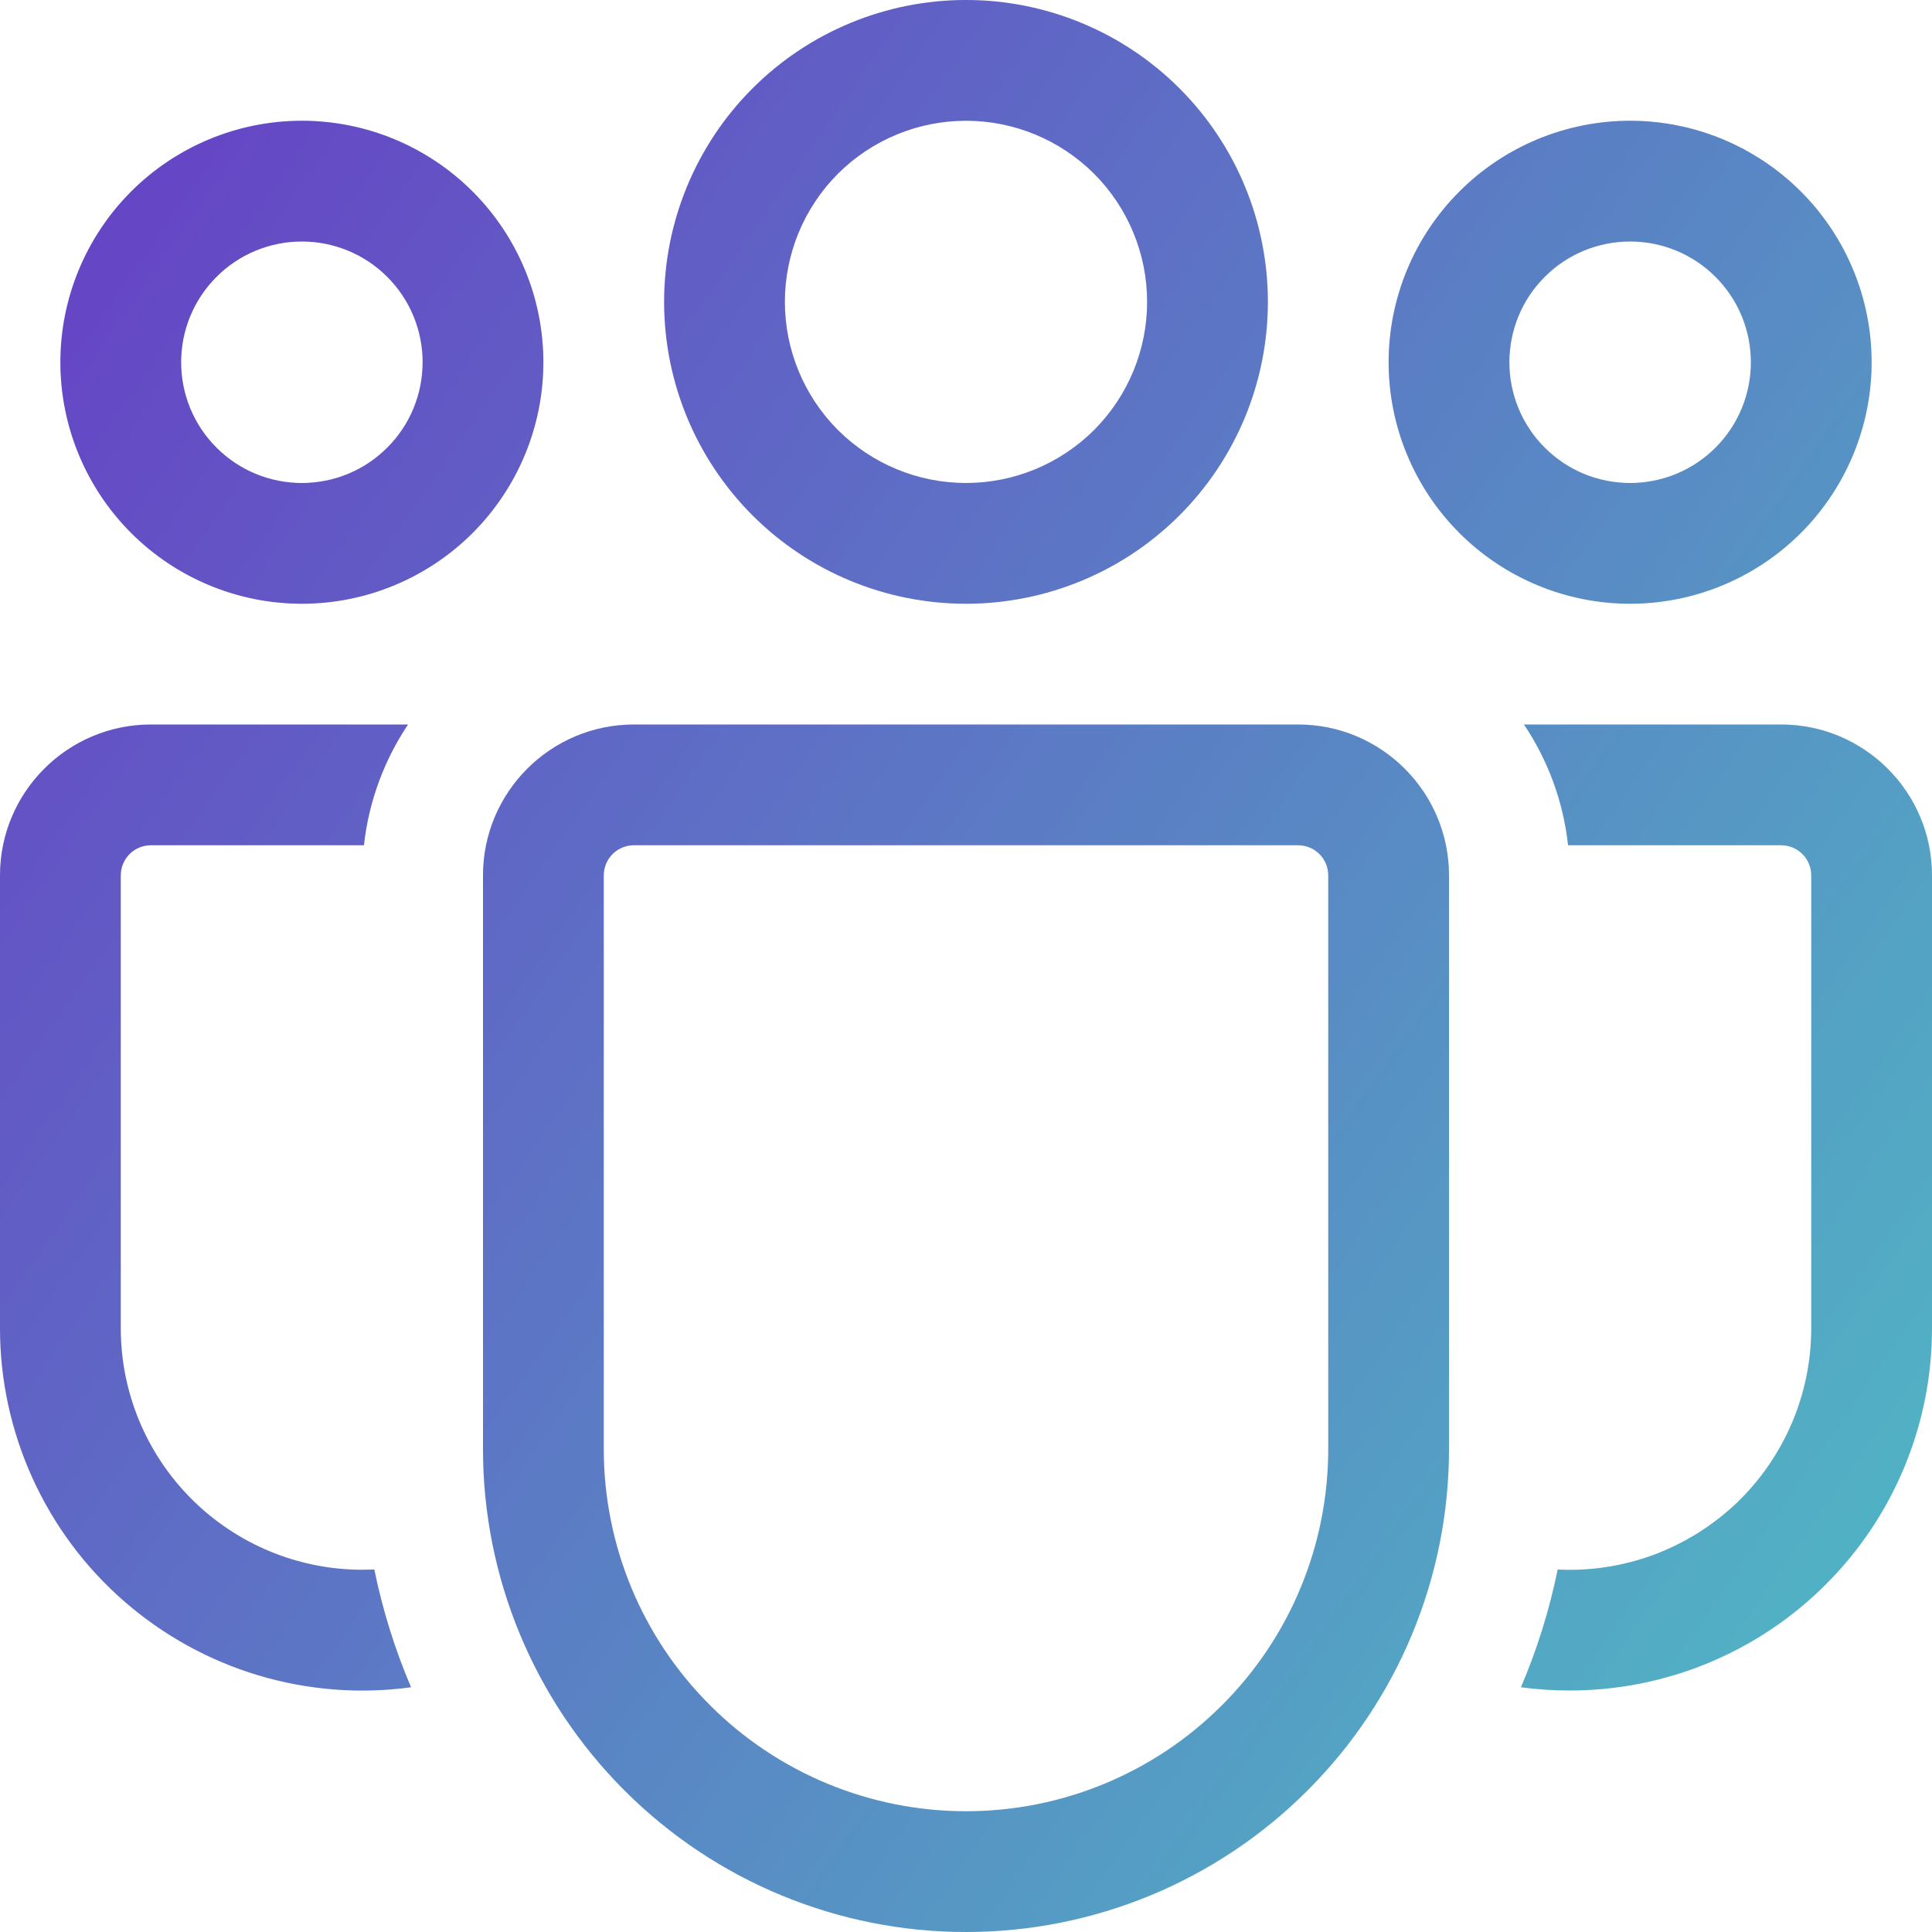
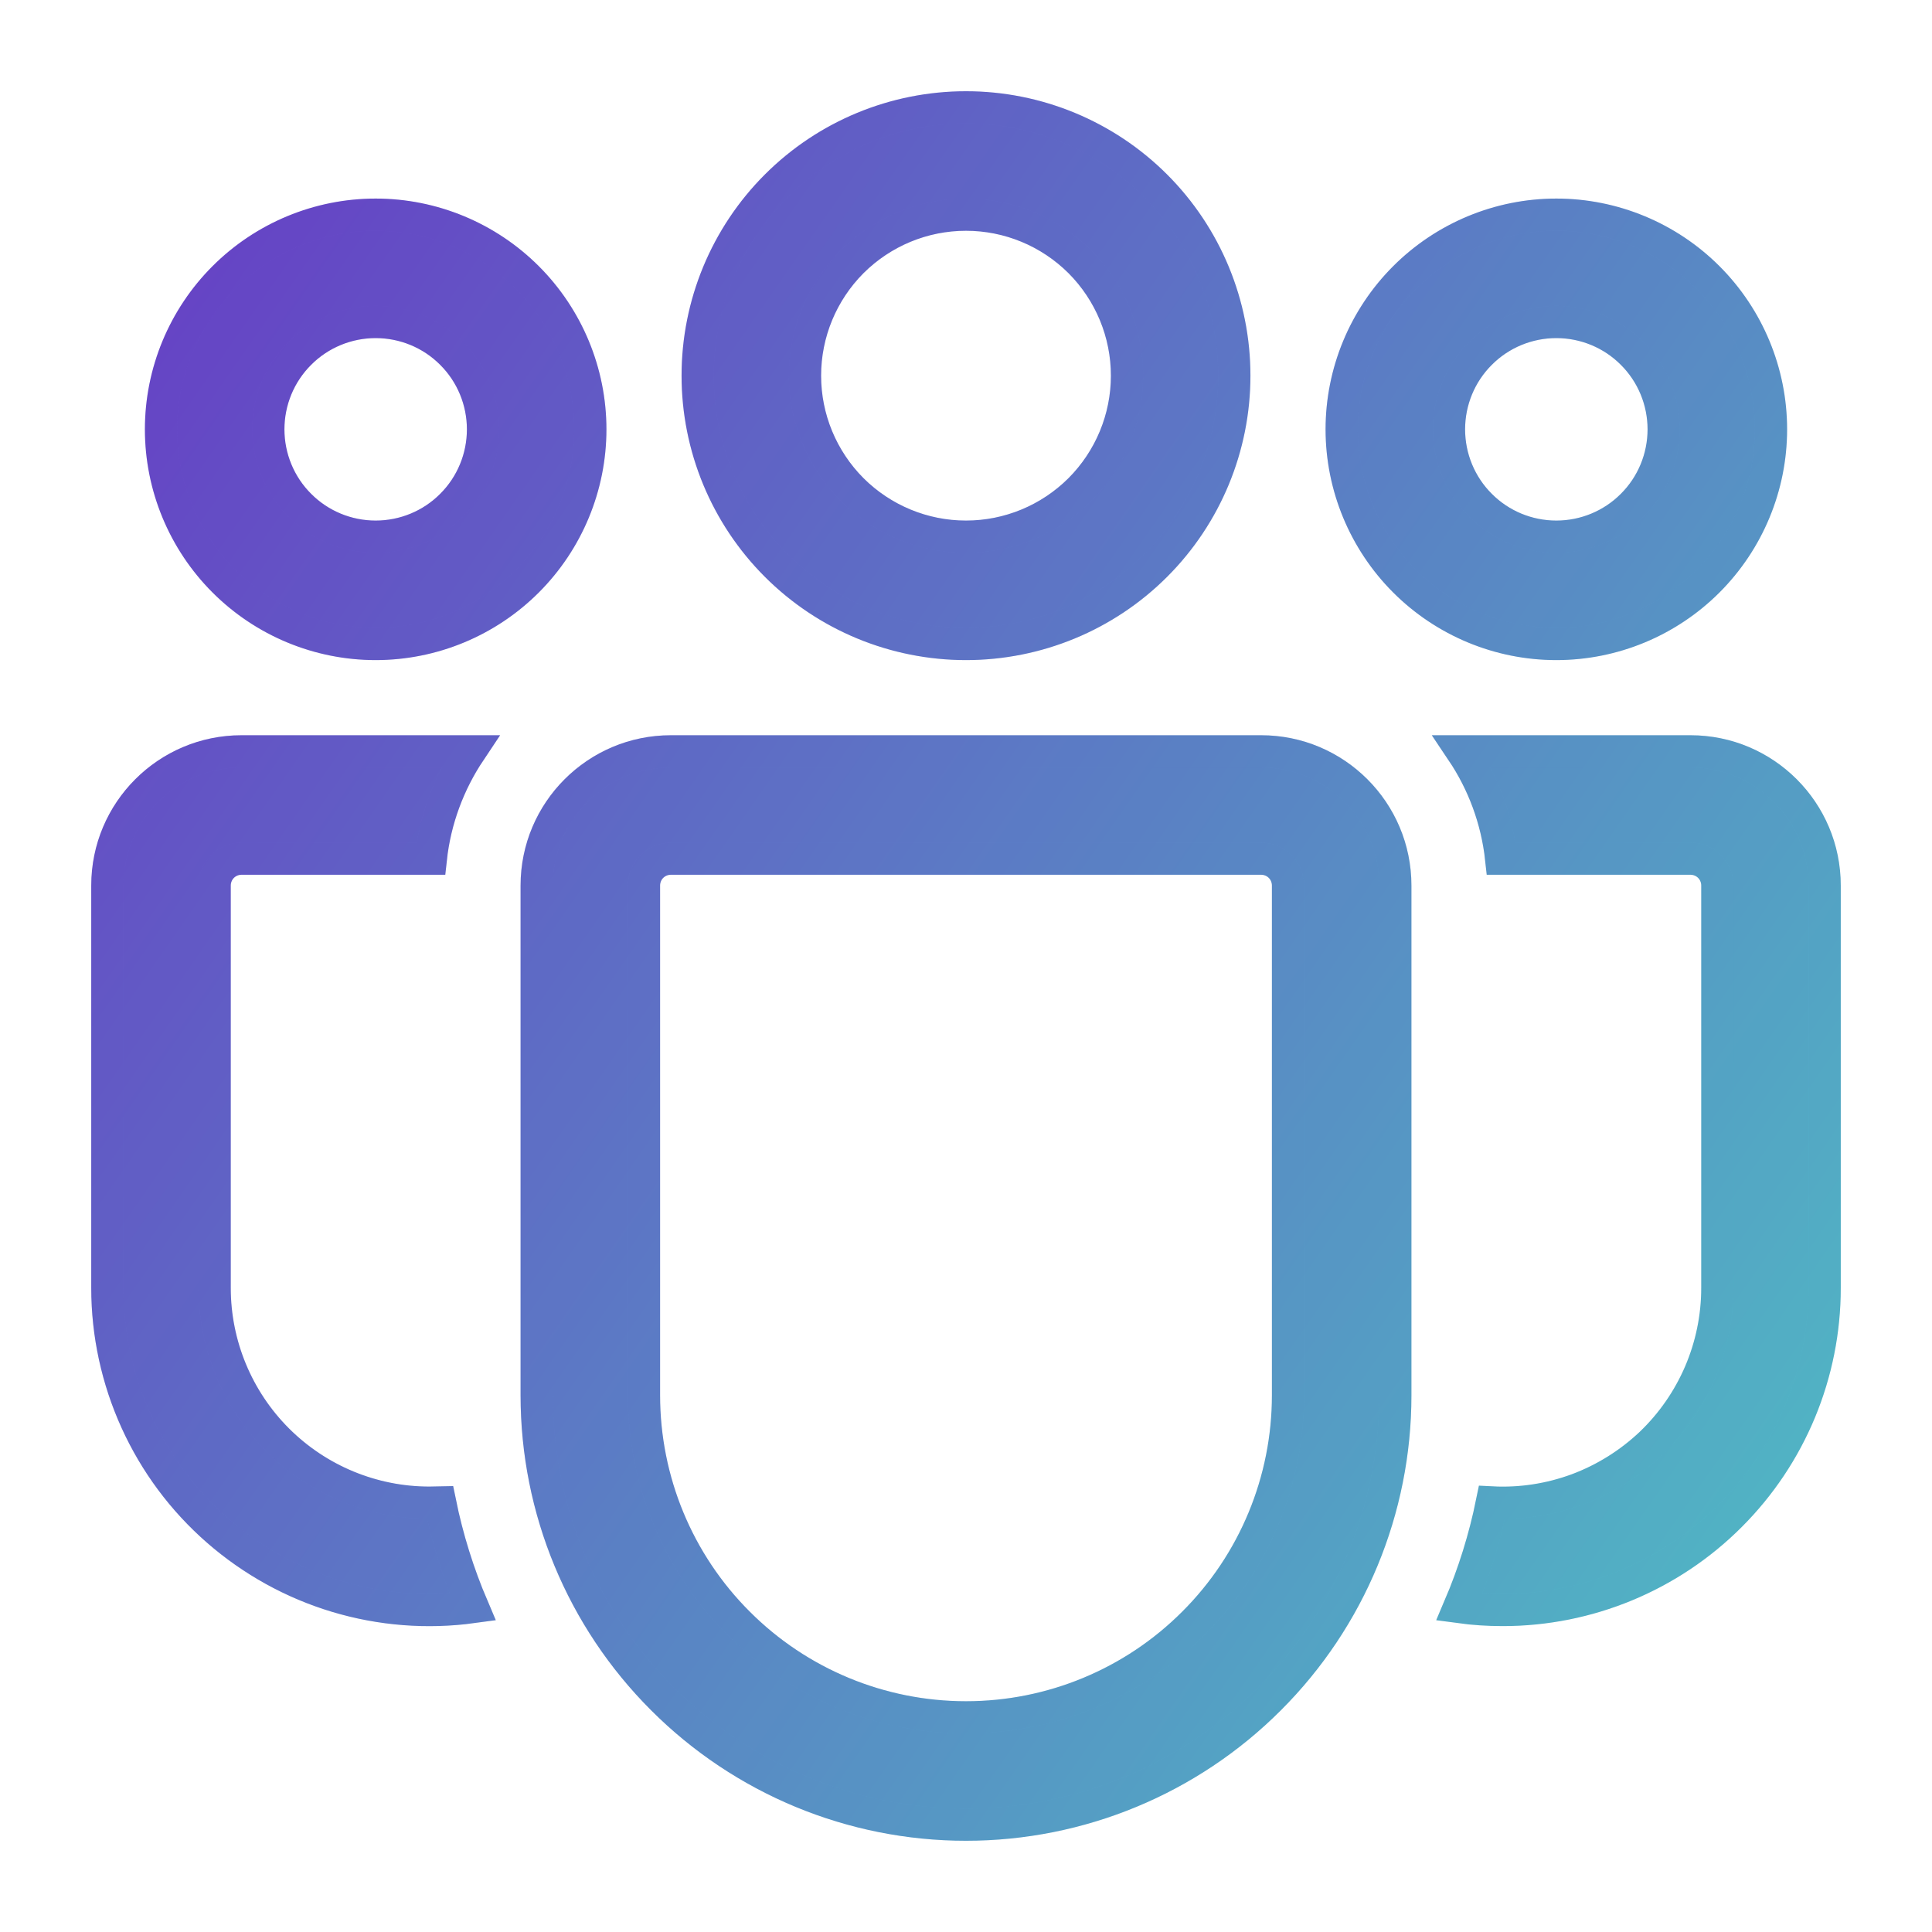
- <svg xmlns="http://www.w3.org/2000/svg" width="16" height="16" viewBox="0 0 16 16" fill="none">
+ <svg xmlns="http://www.w3.org/2000/svg" width="18" height="18" viewBox="0 0 18 18" fill="none">
  <g id="Vector">
-     <path d="M8 1C7.602 1 7.221 1.158 6.939 1.439C6.658 1.721 6.5 2.102 6.5 2.5C6.5 2.898 6.658 3.279 6.939 3.561C7.221 3.842 7.602 4 8 4C8.398 4 8.779 3.842 9.061 3.561C9.342 3.279 9.5 2.898 9.5 2.5C9.5 2.102 9.342 1.721 9.061 1.439C8.779 1.158 8.398 1 8 1ZM5.5 2.5C5.5 1.837 5.763 1.201 6.232 0.732C6.701 0.263 7.337 0 8 0C8.663 0 9.299 0.263 9.768 0.732C10.237 1.201 10.5 1.837 10.5 2.5C10.5 3.163 10.237 3.799 9.768 4.268C9.299 4.737 8.663 5 8 5C7.337 5 6.701 4.737 6.232 4.268C5.763 3.799 5.5 3.163 5.5 2.5ZM13.5 2C13.235 2 12.98 2.105 12.793 2.293C12.605 2.48 12.5 2.735 12.5 3C12.5 3.265 12.605 3.52 12.793 3.707C12.98 3.895 13.235 4 13.5 4C13.765 4 14.02 3.895 14.207 3.707C14.395 3.52 14.5 3.265 14.5 3C14.5 2.735 14.395 2.48 14.207 2.293C14.02 2.105 13.765 2 13.5 2ZM11.5 3C11.5 2.47 11.711 1.961 12.086 1.586C12.461 1.211 12.97 1 13.5 1C14.03 1 14.539 1.211 14.914 1.586C15.289 1.961 15.5 2.47 15.5 3C15.5 3.53 15.289 4.039 14.914 4.414C14.539 4.789 14.03 5 13.5 5C12.97 5 12.461 4.789 12.086 4.414C11.711 4.039 11.5 3.53 11.5 3ZM1.5 3C1.5 2.735 1.605 2.48 1.793 2.293C1.98 2.105 2.235 2 2.5 2C2.765 2 3.02 2.105 3.207 2.293C3.395 2.48 3.5 2.735 3.5 3C3.5 3.265 3.395 3.52 3.207 3.707C3.02 3.895 2.765 4 2.5 4C2.235 4 1.98 3.895 1.793 3.707C1.605 3.52 1.5 3.265 1.5 3ZM2.5 1C1.97 1 1.461 1.211 1.086 1.586C0.711 1.961 0.5 2.47 0.5 3C0.5 3.53 0.711 4.039 1.086 4.414C1.461 4.789 1.97 5 2.5 5C3.03 5 3.539 4.789 3.914 4.414C4.289 4.039 4.5 3.53 4.5 3C4.5 2.47 4.289 1.961 3.914 1.586C3.539 1.211 3.03 1 2.5 1ZM3.1 12.998L3 13C2.47 13 1.961 12.789 1.586 12.414C1.211 12.039 1 11.53 1 11V7.25C1 7.184 1.026 7.12 1.073 7.073C1.12 7.026 1.184 7 1.25 7H3.014C3.054 6.633 3.184 6.292 3.379 6H1.25C0.56 6 1.78381e-08 6.56 1.78381e-08 7.25V11C-4.66659e-05 11.428 0.092 11.851 0.269 12.241C0.446 12.631 0.704 12.978 1.027 13.26C1.349 13.541 1.728 13.751 2.138 13.874C2.548 13.997 2.98 14.031 3.404 13.973C3.27 13.659 3.168 13.332 3.1 12.998ZM12.596 13.973C12.728 13.991 12.863 14 13 14C13.796 14 14.559 13.684 15.121 13.121C15.684 12.559 16 11.796 16 11V7.25C16 6.56 15.44 6 14.75 6H12.621C12.817 6.292 12.946 6.633 12.986 7H14.75C14.816 7 14.88 7.026 14.927 7.073C14.974 7.12 15 7.184 15 7.25V11C15 11.271 14.945 11.539 14.838 11.789C14.731 12.038 14.575 12.263 14.379 12.45C14.182 12.636 13.95 12.781 13.696 12.876C13.441 12.97 13.171 13.012 12.9 12.998C12.832 13.332 12.73 13.659 12.596 13.973ZM5.25 6C4.56 6 4 6.56 4 7.25V12C4 13.061 4.421 14.078 5.172 14.828C5.922 15.579 6.939 16 8 16C9.061 16 10.078 15.579 10.828 14.828C11.579 14.078 12 13.061 12 12V7.25C12 6.56 11.44 6 10.75 6H5.25ZM5 7.25C5 7.184 5.026 7.12 5.073 7.073C5.12 7.026 5.184 7 5.25 7H10.75C10.816 7 10.88 7.026 10.927 7.073C10.974 7.12 11 7.184 11 7.25V12C11 12.796 10.684 13.559 10.121 14.121C9.559 14.684 8.796 15 8 15C7.204 15 6.441 14.684 5.879 14.121C5.316 13.559 5 12.796 5 12V7.25Z" fill="url(#paint0_linear_2091_1659)" />
-     <path d="M8 1C7.602 1 7.221 1.158 6.939 1.439C6.658 1.721 6.5 2.102 6.5 2.5C6.5 2.898 6.658 3.279 6.939 3.561C7.221 3.842 7.602 4 8 4C8.398 4 8.779 3.842 9.061 3.561C9.342 3.279 9.5 2.898 9.5 2.5C9.5 2.102 9.342 1.721 9.061 1.439C8.779 1.158 8.398 1 8 1ZM5.5 2.5C5.5 1.837 5.763 1.201 6.232 0.732C6.701 0.263 7.337 0 8 0C8.663 0 9.299 0.263 9.768 0.732C10.237 1.201 10.5 1.837 10.5 2.5C10.5 3.163 10.237 3.799 9.768 4.268C9.299 4.737 8.663 5 8 5C7.337 5 6.701 4.737 6.232 4.268C5.763 3.799 5.5 3.163 5.5 2.5ZM13.5 2C13.235 2 12.98 2.105 12.793 2.293C12.605 2.48 12.5 2.735 12.5 3C12.5 3.265 12.605 3.52 12.793 3.707C12.98 3.895 13.235 4 13.5 4C13.765 4 14.02 3.895 14.207 3.707C14.395 3.52 14.5 3.265 14.5 3C14.5 2.735 14.395 2.48 14.207 2.293C14.02 2.105 13.765 2 13.5 2ZM11.5 3C11.5 2.47 11.711 1.961 12.086 1.586C12.461 1.211 12.97 1 13.5 1C14.03 1 14.539 1.211 14.914 1.586C15.289 1.961 15.5 2.47 15.5 3C15.5 3.53 15.289 4.039 14.914 4.414C14.539 4.789 14.03 5 13.5 5C12.97 5 12.461 4.789 12.086 4.414C11.711 4.039 11.5 3.53 11.5 3ZM1.5 3C1.5 2.735 1.605 2.48 1.793 2.293C1.98 2.105 2.235 2 2.5 2C2.765 2 3.02 2.105 3.207 2.293C3.395 2.48 3.5 2.735 3.5 3C3.5 3.265 3.395 3.52 3.207 3.707C3.02 3.895 2.765 4 2.5 4C2.235 4 1.98 3.895 1.793 3.707C1.605 3.52 1.5 3.265 1.5 3ZM2.5 1C1.97 1 1.461 1.211 1.086 1.586C0.711 1.961 0.5 2.47 0.5 3C0.5 3.53 0.711 4.039 1.086 4.414C1.461 4.789 1.97 5 2.5 5C3.03 5 3.539 4.789 3.914 4.414C4.289 4.039 4.5 3.53 4.5 3C4.5 2.47 4.289 1.961 3.914 1.586C3.539 1.211 3.03 1 2.5 1ZM3.1 12.998L3 13C2.47 13 1.961 12.789 1.586 12.414C1.211 12.039 1 11.53 1 11V7.25C1 7.184 1.026 7.12 1.073 7.073C1.12 7.026 1.184 7 1.25 7H3.014C3.054 6.633 3.184 6.292 3.379 6H1.25C0.56 6 1.78381e-08 6.56 1.78381e-08 7.25V11C-4.66659e-05 11.428 0.092 11.851 0.269 12.241C0.446 12.631 0.704 12.978 1.027 13.26C1.349 13.541 1.728 13.751 2.138 13.874C2.548 13.997 2.98 14.031 3.404 13.973C3.27 13.659 3.168 13.332 3.1 12.998ZM12.596 13.973C12.728 13.991 12.863 14 13 14C13.796 14 14.559 13.684 15.121 13.121C15.684 12.559 16 11.796 16 11V7.25C16 6.56 15.44 6 14.75 6H12.621C12.817 6.292 12.946 6.633 12.986 7H14.75C14.816 7 14.88 7.026 14.927 7.073C14.974 7.12 15 7.184 15 7.25V11C15 11.271 14.945 11.539 14.838 11.789C14.731 12.038 14.575 12.263 14.379 12.45C14.182 12.636 13.95 12.781 13.696 12.876C13.441 12.97 13.171 13.012 12.9 12.998C12.832 13.332 12.73 13.659 12.596 13.973ZM5.25 6C4.56 6 4 6.56 4 7.25V12C4 13.061 4.421 14.078 5.172 14.828C5.922 15.579 6.939 16 8 16C9.061 16 10.078 15.579 10.828 14.828C11.579 14.078 12 13.061 12 12V7.25C12 6.56 11.44 6 10.75 6H5.25ZM5 7.25C5 7.184 5.026 7.12 5.073 7.073C5.12 7.026 5.184 7 5.25 7H10.75C10.816 7 10.88 7.026 10.927 7.073C10.974 7.12 11 7.184 11 7.25V12C11 12.796 10.684 13.559 10.121 14.121C9.559 14.684 8.796 15 8 15C7.204 15 6.441 14.684 5.879 14.121C5.316 13.559 5 12.796 5 12V7.25Z" fill="black" fill-opacity="0.15" />
+     <path d="M9 2C8.602 2 8.221 2.158 7.939 2.439C7.658 2.721 7.5 3.102 7.5 3.5C7.5 3.898 7.658 4.279 7.939 4.561C8.221 4.842 8.602 5 9 5C9.398 5 9.779 4.842 10.061 4.561C10.342 4.279 10.5 3.898 10.5 3.5C10.5 3.102 10.342 2.721 10.061 2.439C9.779 2.158 9.398 2 9 2ZM6.5 3.5C6.5 2.837 6.763 2.201 7.232 1.732C7.701 1.263 8.337 1 9 1C9.663 1 10.299 1.263 10.768 1.732C11.237 2.201 11.5 2.837 11.5 3.5C11.5 4.163 11.237 4.799 10.768 5.268C10.299 5.737 9.663 6 9 6C8.337 6 7.701 5.737 7.232 5.268C6.763 4.799 6.5 4.163 6.5 3.5ZM14.5 3C14.235 3 13.98 3.105 13.793 3.293C13.605 3.48 13.5 3.735 13.5 4C13.5 4.265 13.605 4.52 13.793 4.707C13.98 4.895 14.235 5 14.5 5C14.765 5 15.02 4.895 15.207 4.707C15.395 4.52 15.5 4.265 15.5 4C15.5 3.735 15.395 3.48 15.207 3.293C15.02 3.105 14.765 3 14.5 3ZM12.5 4C12.5 3.47 12.711 2.961 13.086 2.586C13.461 2.211 13.97 2 14.5 2C15.03 2 15.539 2.211 15.914 2.586C16.289 2.961 16.5 3.47 16.5 4C16.5 4.53 16.289 5.039 15.914 5.414C15.539 5.789 15.03 6 14.5 6C13.97 6 13.461 5.789 13.086 5.414C12.711 5.039 12.5 4.53 12.5 4ZM2.5 4C2.5 3.735 2.605 3.48 2.793 3.293C2.98 3.105 3.235 3 3.5 3C3.765 3 4.02 3.105 4.207 3.293C4.395 3.48 4.5 3.735 4.5 4C4.5 4.265 4.395 4.52 4.207 4.707C4.02 4.895 3.765 5 3.5 5C3.235 5 2.98 4.895 2.793 4.707C2.605 4.52 2.5 4.265 2.5 4ZM3.5 2C2.97 2 2.461 2.211 2.086 2.586C1.711 2.961 1.5 3.47 1.5 4C1.5 4.53 1.711 5.039 2.086 5.414C2.461 5.789 2.97 6 3.5 6C4.03 6 4.539 5.789 4.914 5.414C5.289 5.039 5.5 4.53 5.5 4C5.5 3.47 5.289 2.961 4.914 2.586C4.539 2.211 4.03 2 3.5 2ZM4.1 13.998L4 14C3.47 14 2.961 13.789 2.586 13.414C2.211 13.039 2 12.53 2 12V8.25C2 8.184 2.026 8.12 2.073 8.073C2.12 8.026 2.184 8 2.25 8H4.014C4.054 7.633 4.184 7.292 4.379 7H2.25C1.56 7 1 7.56 1 8.25V12C1 12.428 1.092 12.851 1.269 13.241C1.446 13.631 1.704 13.978 2.027 14.26C2.349 14.541 2.728 14.751 3.138 14.874C3.548 14.997 3.98 15.031 4.404 14.973C4.27 14.659 4.168 14.332 4.1 13.998ZM13.596 14.973C13.728 14.991 13.863 15 14 15C14.796 15 15.559 14.684 16.121 14.121C16.684 13.559 17 12.796 17 12V8.25C17 7.56 16.44 7 15.75 7H13.621C13.817 7.292 13.946 7.633 13.986 8H15.75C15.816 8 15.88 8.026 15.927 8.073C15.974 8.12 16 8.184 16 8.25V12C16 12.271 15.945 12.539 15.838 12.789C15.731 13.038 15.575 13.263 15.379 13.45C15.182 13.636 14.95 13.781 14.696 13.876C14.441 13.97 14.171 14.012 13.9 13.998C13.832 14.332 13.73 14.659 13.596 14.973ZM6.25 7C5.56 7 5 7.56 5 8.25V13C5 14.061 5.421 15.078 6.172 15.828C6.922 16.579 7.939 17 9 17C10.061 17 11.078 16.579 11.828 15.828C12.579 15.078 13 14.061 13 13V8.25C13 7.56 12.44 7 11.75 7H6.25ZM6 8.25C6 8.184 6.026 8.12 6.073 8.073C6.12 8.026 6.184 8 6.25 8H11.75C11.816 8 11.88 8.026 11.927 8.073C11.974 8.12 12 8.184 12 8.25V13C12 13.796 11.684 14.559 11.121 15.121C10.559 15.684 9.796 16 9 16C8.204 16 7.441 15.684 6.879 15.121C6.316 14.559 6 13.796 6 13V8.25Z" fill="url(#paint0_linear_2091_1659)" />
+     <path d="M9 2C8.602 2 8.221 2.158 7.939 2.439C7.658 2.721 7.5 3.102 7.5 3.5C7.5 3.898 7.658 4.279 7.939 4.561C8.221 4.842 8.602 5 9 5C9.398 5 9.779 4.842 10.061 4.561C10.342 4.279 10.5 3.898 10.5 3.5C10.5 3.102 10.342 2.721 10.061 2.439C9.779 2.158 9.398 2 9 2ZM6.5 3.5C6.5 2.837 6.763 2.201 7.232 1.732C7.701 1.263 8.337 1 9 1C9.663 1 10.299 1.263 10.768 1.732C11.237 2.201 11.5 2.837 11.5 3.5C11.5 4.163 11.237 4.799 10.768 5.268C10.299 5.737 9.663 6 9 6C8.337 6 7.701 5.737 7.232 5.268C6.763 4.799 6.5 4.163 6.5 3.5ZM14.5 3C14.235 3 13.98 3.105 13.793 3.293C13.605 3.48 13.5 3.735 13.5 4C13.5 4.265 13.605 4.52 13.793 4.707C13.98 4.895 14.235 5 14.5 5C14.765 5 15.02 4.895 15.207 4.707C15.395 4.52 15.5 4.265 15.5 4C15.5 3.735 15.395 3.48 15.207 3.293C15.02 3.105 14.765 3 14.5 3ZM12.5 4C12.5 3.47 12.711 2.961 13.086 2.586C13.461 2.211 13.97 2 14.5 2C15.03 2 15.539 2.211 15.914 2.586C16.289 2.961 16.5 3.47 16.5 4C16.5 4.53 16.289 5.039 15.914 5.414C15.539 5.789 15.03 6 14.5 6C13.97 6 13.461 5.789 13.086 5.414C12.711 5.039 12.5 4.53 12.5 4ZM2.5 4C2.5 3.735 2.605 3.48 2.793 3.293C2.98 3.105 3.235 3 3.5 3C3.765 3 4.02 3.105 4.207 3.293C4.395 3.48 4.5 3.735 4.5 4C4.5 4.265 4.395 4.52 4.207 4.707C4.02 4.895 3.765 5 3.5 5C3.235 5 2.98 4.895 2.793 4.707C2.605 4.52 2.5 4.265 2.5 4ZM3.5 2C2.97 2 2.461 2.211 2.086 2.586C1.711 2.961 1.5 3.47 1.5 4C1.5 4.53 1.711 5.039 2.086 5.414C2.461 5.789 2.97 6 3.5 6C4.03 6 4.539 5.789 4.914 5.414C5.289 5.039 5.5 4.53 5.5 4C5.5 3.47 5.289 2.961 4.914 2.586C4.539 2.211 4.03 2 3.5 2ZM4.1 13.998L4 14C3.47 14 2.961 13.789 2.586 13.414C2.211 13.039 2 12.53 2 12V8.25C2 8.184 2.026 8.12 2.073 8.073C2.12 8.026 2.184 8 2.25 8H4.014C4.054 7.633 4.184 7.292 4.379 7H2.25C1.56 7 1 7.56 1 8.25V12C1 12.428 1.092 12.851 1.269 13.241C1.446 13.631 1.704 13.978 2.027 14.26C2.349 14.541 2.728 14.751 3.138 14.874C3.548 14.997 3.98 15.031 4.404 14.973C4.27 14.659 4.168 14.332 4.1 13.998ZM13.596 14.973C13.728 14.991 13.863 15 14 15C14.796 15 15.559 14.684 16.121 14.121C16.684 13.559 17 12.796 17 12V8.25C17 7.56 16.44 7 15.75 7H13.621C13.817 7.292 13.946 7.633 13.986 8H15.75C15.816 8 15.88 8.026 15.927 8.073C15.974 8.12 16 8.184 16 8.25V12C16 12.271 15.945 12.539 15.838 12.789C15.731 13.038 15.575 13.263 15.379 13.45C15.182 13.636 14.95 13.781 14.696 13.876C14.441 13.97 14.171 14.012 13.9 13.998C13.832 14.332 13.73 14.659 13.596 14.973ZM6.25 7C5.56 7 5 7.56 5 8.25V13C5 14.061 5.421 15.078 6.172 15.828C6.922 16.579 7.939 17 9 17C10.061 17 11.078 16.579 11.828 15.828C12.579 15.078 13 14.061 13 13V8.25C13 7.56 12.44 7 11.75 7H6.25ZM6 8.25C6 8.184 6.026 8.12 6.073 8.073C6.12 8.026 6.184 8 6.25 8H11.75C11.816 8 11.88 8.026 11.927 8.073C11.974 8.12 12 8.184 12 8.25V13C12 13.796 11.684 14.559 11.121 15.121C10.559 15.684 9.796 16 9 16C8.204 16 7.441 15.684 6.879 15.121C6.316 14.559 6 13.796 6 13V8.25Z" fill="black" fill-opacity="0.15" />
+     <path d="M9 2C8.602 2 8.221 2.158 7.939 2.439C7.658 2.721 7.5 3.102 7.5 3.5C7.5 3.898 7.658 4.279 7.939 4.561C8.221 4.842 8.602 5 9 5C9.398 5 9.779 4.842 10.061 4.561C10.342 4.279 10.5 3.898 10.5 3.5C10.5 3.102 10.342 2.721 10.061 2.439C9.779 2.158 9.398 2 9 2ZM6.5 3.5C6.5 2.837 6.763 2.201 7.232 1.732C7.701 1.263 8.337 1 9 1C9.663 1 10.299 1.263 10.768 1.732C11.237 2.201 11.5 2.837 11.5 3.5C11.5 4.163 11.237 4.799 10.768 5.268C10.299 5.737 9.663 6 9 6C8.337 6 7.701 5.737 7.232 5.268C6.763 4.799 6.5 4.163 6.5 3.5ZM14.5 3C14.235 3 13.98 3.105 13.793 3.293C13.605 3.48 13.5 3.735 13.5 4C13.5 4.265 13.605 4.52 13.793 4.707C13.98 4.895 14.235 5 14.5 5C14.765 5 15.02 4.895 15.207 4.707C15.395 4.52 15.5 4.265 15.5 4C15.5 3.735 15.395 3.48 15.207 3.293C15.02 3.105 14.765 3 14.5 3ZM12.5 4C12.5 3.47 12.711 2.961 13.086 2.586C13.461 2.211 13.97 2 14.5 2C15.03 2 15.539 2.211 15.914 2.586C16.289 2.961 16.5 3.47 16.5 4C16.5 4.53 16.289 5.039 15.914 5.414C15.539 5.789 15.03 6 14.5 6C13.97 6 13.461 5.789 13.086 5.414C12.711 5.039 12.5 4.53 12.5 4ZM2.5 4C2.5 3.735 2.605 3.48 2.793 3.293C2.98 3.105 3.235 3 3.5 3C3.765 3 4.02 3.105 4.207 3.293C4.395 3.48 4.5 3.735 4.5 4C4.5 4.265 4.395 4.52 4.207 4.707C4.02 4.895 3.765 5 3.5 5C3.235 5 2.98 4.895 2.793 4.707C2.605 4.52 2.5 4.265 2.5 4ZM3.5 2C2.97 2 2.461 2.211 2.086 2.586C1.711 2.961 1.5 3.47 1.5 4C1.5 4.53 1.711 5.039 2.086 5.414C2.461 5.789 2.97 6 3.5 6C4.03 6 4.539 5.789 4.914 5.414C5.289 5.039 5.5 4.53 5.5 4C5.5 3.47 5.289 2.961 4.914 2.586C4.539 2.211 4.03 2 3.5 2ZM4.1 13.998L4 14C3.47 14 2.961 13.789 2.586 13.414C2.211 13.039 2 12.53 2 12V8.25C2 8.184 2.026 8.12 2.073 8.073C2.12 8.026 2.184 8 2.25 8H4.014C4.054 7.633 4.184 7.292 4.379 7H2.25C1.56 7 1 7.56 1 8.25V12C1 12.428 1.092 12.851 1.269 13.241C1.446 13.631 1.704 13.978 2.027 14.26C2.349 14.541 2.728 14.751 3.138 14.874C3.548 14.997 3.98 15.031 4.404 14.973C4.27 14.659 4.168 14.332 4.1 13.998ZM13.596 14.973C13.728 14.991 13.863 15 14 15C14.796 15 15.559 14.684 16.121 14.121C16.684 13.559 17 12.796 17 12V8.25C17 7.56 16.44 7 15.75 7H13.621C13.817 7.292 13.946 7.633 13.986 8H15.75C15.816 8 15.88 8.026 15.927 8.073C15.974 8.12 16 8.184 16 8.25V12C16 12.271 15.945 12.539 15.838 12.789C15.731 13.038 15.575 13.263 15.379 13.45C15.182 13.636 14.95 13.781 14.696 13.876C14.441 13.97 14.171 14.012 13.9 13.998C13.832 14.332 13.73 14.659 13.596 14.973ZM6.25 7C5.56 7 5 7.56 5 8.25V13C5 14.061 5.421 15.078 6.172 15.828C6.922 16.579 7.939 17 9 17C10.061 17 11.078 16.579 11.828 15.828C12.579 15.078 13 14.061 13 13V8.25C13 7.56 12.44 7 11.75 7H6.25ZM6 8.25C6 8.184 6.026 8.12 6.073 8.073C6.12 8.026 6.184 8 6.25 8H11.75C11.816 8 11.88 8.026 11.927 8.073C11.974 8.12 12 8.184 12 8.25V13C12 13.796 11.684 14.559 11.121 15.121C10.559 15.684 9.796 16 9 16C8.204 16 7.441 15.684 6.879 15.121C6.316 14.559 6 13.796 6 13V8.25Z" stroke="url(#paint1_linear_2091_1659)" stroke-width="0.3" />
+     <path d="M9 2C8.602 2 8.221 2.158 7.939 2.439C7.658 2.721 7.5 3.102 7.5 3.5C7.5 3.898 7.658 4.279 7.939 4.561C8.221 4.842 8.602 5 9 5C9.398 5 9.779 4.842 10.061 4.561C10.342 4.279 10.5 3.898 10.5 3.5C10.5 3.102 10.342 2.721 10.061 2.439C9.779 2.158 9.398 2 9 2ZM6.5 3.5C6.5 2.837 6.763 2.201 7.232 1.732C7.701 1.263 8.337 1 9 1C9.663 1 10.299 1.263 10.768 1.732C11.237 2.201 11.5 2.837 11.5 3.5C11.5 4.163 11.237 4.799 10.768 5.268C10.299 5.737 9.663 6 9 6C8.337 6 7.701 5.737 7.232 5.268C6.763 4.799 6.5 4.163 6.5 3.5ZM14.5 3C14.235 3 13.98 3.105 13.793 3.293C13.605 3.48 13.5 3.735 13.5 4C13.5 4.265 13.605 4.52 13.793 4.707C13.98 4.895 14.235 5 14.5 5C14.765 5 15.02 4.895 15.207 4.707C15.395 4.52 15.5 4.265 15.5 4C15.5 3.735 15.395 3.48 15.207 3.293C15.02 3.105 14.765 3 14.5 3ZM12.5 4C12.5 3.47 12.711 2.961 13.086 2.586C13.461 2.211 13.97 2 14.5 2C15.03 2 15.539 2.211 15.914 2.586C16.289 2.961 16.5 3.47 16.5 4C16.5 4.53 16.289 5.039 15.914 5.414C15.539 5.789 15.03 6 14.5 6C13.97 6 13.461 5.789 13.086 5.414C12.711 5.039 12.5 4.53 12.5 4ZM2.5 4C2.5 3.735 2.605 3.48 2.793 3.293C2.98 3.105 3.235 3 3.5 3C3.765 3 4.02 3.105 4.207 3.293C4.395 3.48 4.5 3.735 4.5 4C4.5 4.265 4.395 4.52 4.207 4.707C4.02 4.895 3.765 5 3.5 5C3.235 5 2.98 4.895 2.793 4.707C2.605 4.52 2.5 4.265 2.5 4ZM3.5 2C2.97 2 2.461 2.211 2.086 2.586C1.711 2.961 1.5 3.47 1.5 4C1.5 4.53 1.711 5.039 2.086 5.414C2.461 5.789 2.97 6 3.5 6C4.03 6 4.539 5.789 4.914 5.414C5.289 5.039 5.5 4.53 5.5 4C5.5 3.47 5.289 2.961 4.914 2.586C4.539 2.211 4.03 2 3.5 2ZM4.1 13.998L4 14C3.47 14 2.961 13.789 2.586 13.414C2.211 13.039 2 12.53 2 12V8.25C2 8.184 2.026 8.12 2.073 8.073C2.12 8.026 2.184 8 2.25 8H4.014C4.054 7.633 4.184 7.292 4.379 7H2.25C1.56 7 1 7.56 1 8.25V12C1 12.428 1.092 12.851 1.269 13.241C1.446 13.631 1.704 13.978 2.027 14.26C2.349 14.541 2.728 14.751 3.138 14.874C3.548 14.997 3.98 15.031 4.404 14.973C4.27 14.659 4.168 14.332 4.1 13.998ZM13.596 14.973C13.728 14.991 13.863 15 14 15C14.796 15 15.559 14.684 16.121 14.121C16.684 13.559 17 12.796 17 12V8.25C17 7.56 16.44 7 15.75 7H13.621C13.817 7.292 13.946 7.633 13.986 8H15.75C15.816 8 15.88 8.026 15.927 8.073C15.974 8.12 16 8.184 16 8.25V12C16 12.271 15.945 12.539 15.838 12.789C15.731 13.038 15.575 13.263 15.379 13.45C15.182 13.636 14.95 13.781 14.696 13.876C14.441 13.97 14.171 14.012 13.9 13.998C13.832 14.332 13.73 14.659 13.596 14.973ZM6.25 7C5.56 7 5 7.56 5 8.25V13C5 14.061 5.421 15.078 6.172 15.828C6.922 16.579 7.939 17 9 17C10.061 17 11.078 16.579 11.828 15.828C12.579 15.078 13 14.061 13 13V8.25C13 7.56 12.44 7 11.75 7H6.25ZM6 8.25C6 8.184 6.026 8.12 6.073 8.073C6.12 8.026 6.184 8 6.25 8H11.75C11.816 8 11.88 8.026 11.927 8.073C11.974 8.12 12 8.184 12 8.25V13C12 13.796 11.684 14.559 11.121 15.121C10.559 15.684 9.796 16 9 16C8.204 16 7.441 15.684 6.879 15.121C6.316 14.559 6 13.796 6 13V8.25Z" stroke="black" stroke-opacity="0.15" stroke-width="0.3" />
  </g>
  <defs>
-     <linearGradient id="paint0_linear_2091_1659" x1="1.44378e-07" y1="-0.272" x2="18.428" y2="12.579" gradientUnits="userSpaceOnUse">
+     <linearGradient id="paint0_linear_2091_1659" x1="1" y1="0.728" x2="19.428" y2="13.579" gradientUnits="userSpaceOnUse">
+       <stop stop-color="#7A44E7" />
+       <stop offset="1" stop-color="#5CE1E6" />
+     </linearGradient>
+     <linearGradient id="paint1_linear_2091_1659" x1="1" y1="0.728" x2="19.428" y2="13.579" gradientUnits="userSpaceOnUse">
      <stop stop-color="#7A44E7" />
      <stop offset="1" stop-color="#5CE1E6" />
    </linearGradient>
  </defs>
</svg>
